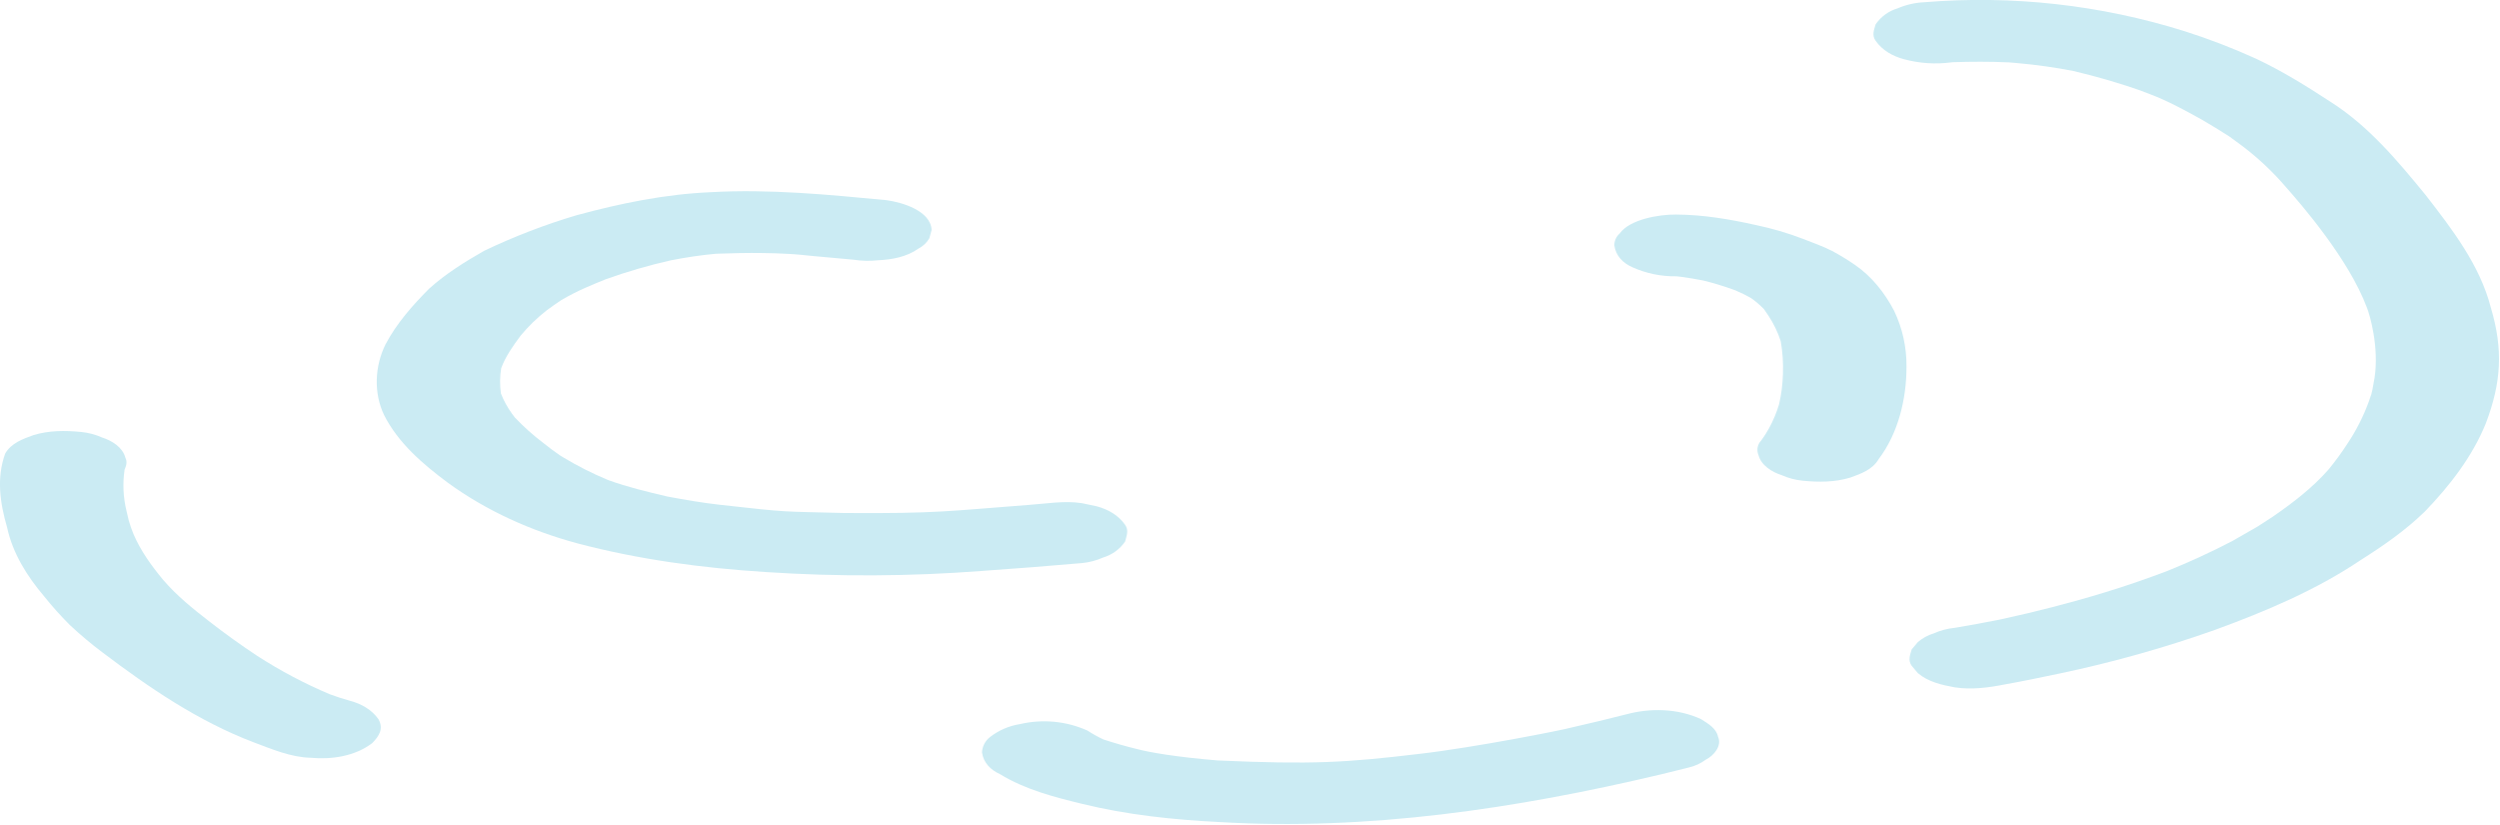
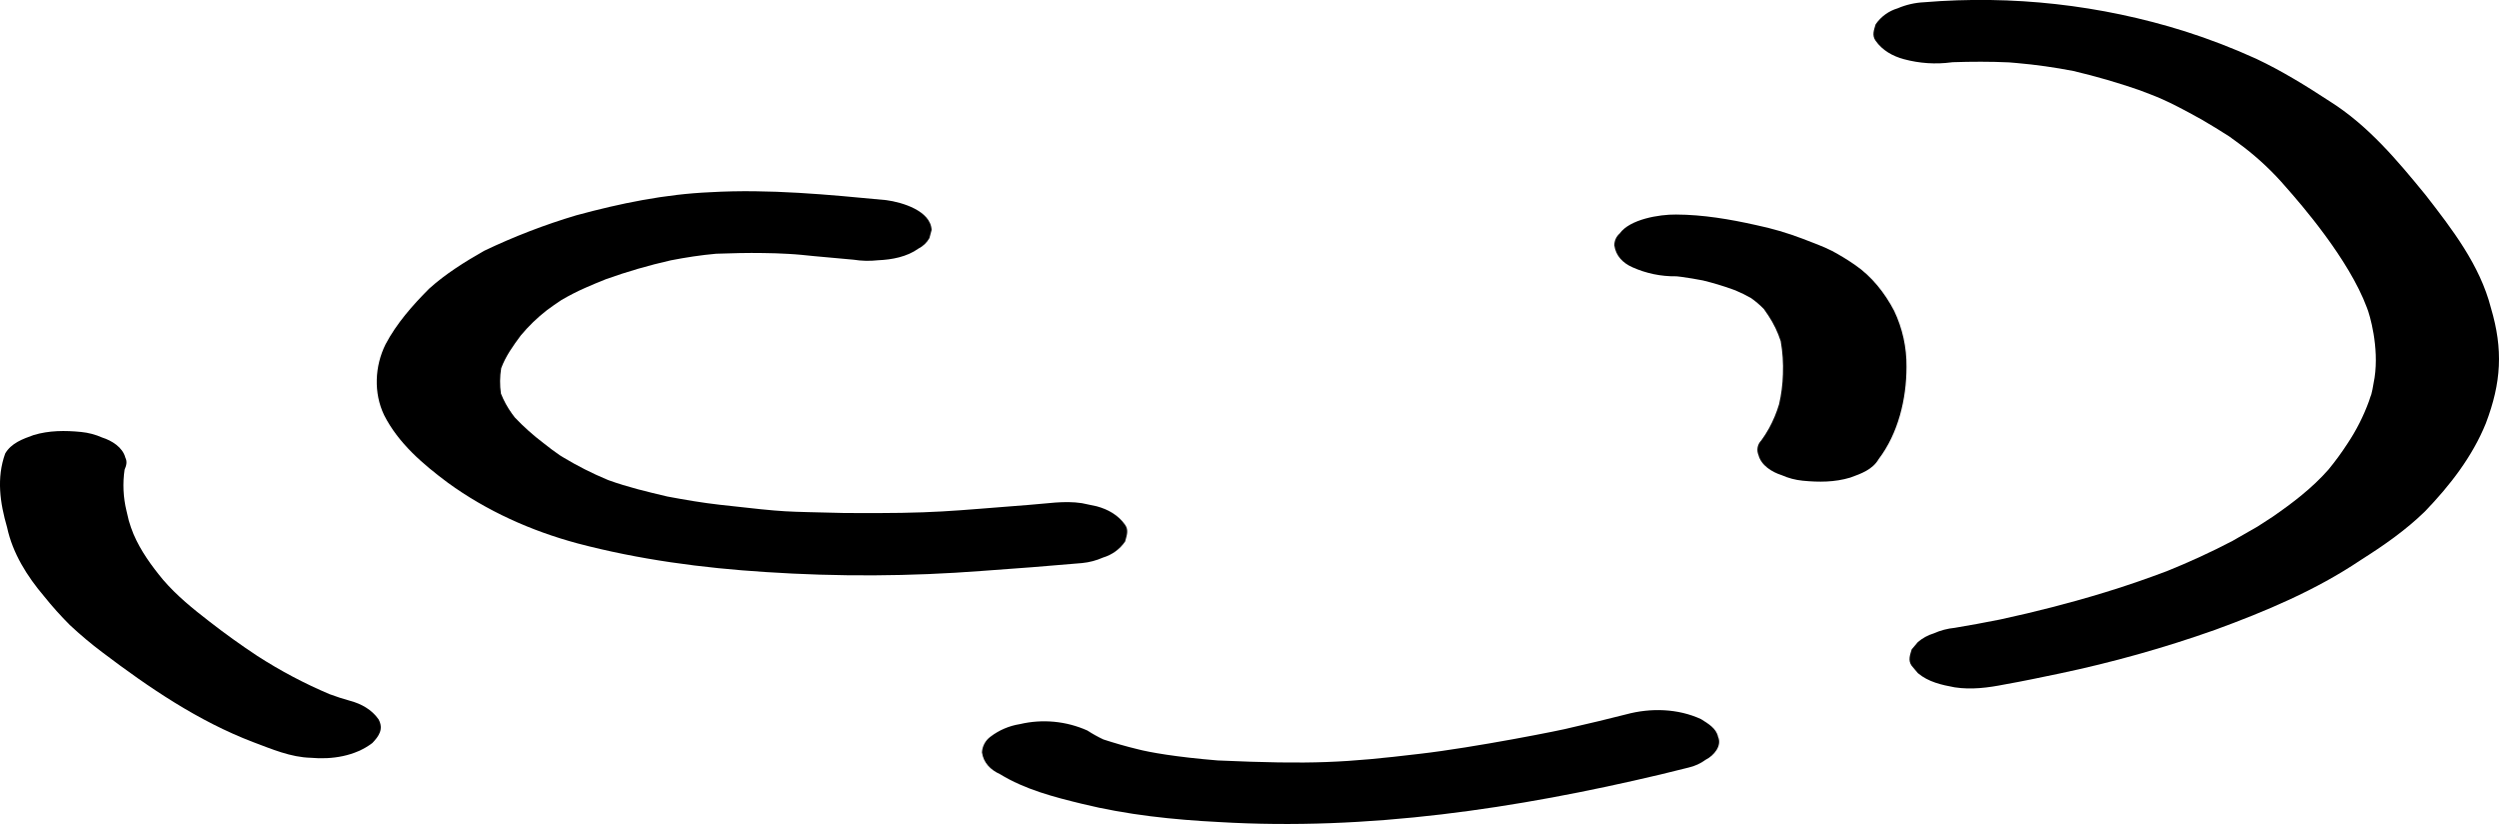
- <svg xmlns="http://www.w3.org/2000/svg" id="Layer_1" data-name="Layer 1" viewBox="0 0 1133.41 373.6">
+ <svg xmlns="http://www.w3.org/2000/svg" id="ripple" data-name="ripple" viewBox="0 0 1133.41 373.6">
  <defs>
-     <style>.cls-1{fill:#cbebf3;}</style>
+     <style>.ripple{fill:#cbebf3;}</style>
  </defs>
  <g id="Layer_3" data-name="Layer 3">
    <path class="cls-1" d="M841.09,1365.71c-3.08-4.38-7.75-7-12.87-8.37l-6.69-1.41c-8-1.23-16,.22-23.93.77-36,2.72-41.58,4-83.79,3.69-29.2-.79-23.75-.07-56.52-3.74-8-.9-15.9-2.26-23.79-3.74-9-2.12-18-4.25-26.65-7.39l-.59-.24a151.22,151.22,0,0,1-19.92-10.08c-.55-.33-1.09-.68-1.63-1-2.54-1.74-5-3.6-7.4-5.52a106.1,106.1,0,0,1-13-11.62c-.44-.56-.87-1.13-1.28-1.71a42.23,42.23,0,0,1-5-9.11,37.51,37.51,0,0,1,.11-11.49c2-5.42,5.43-10.21,8.87-14.83a76.58,76.58,0,0,1,11.74-11.38c2.17-1.65,4.42-3.17,6.69-4.69a106.38,106.38,0,0,1,10.79-5.52c3.1-1.38,6.24-2.67,9.39-3.93a250.94,250.94,0,0,1,29.41-8.55c6.81-1.33,13.67-2.39,20.57-3,7.1-.25,14.21-.44,21.32-.32,3.85,0,7.69.2,11.53.39s7.68.61,11.52,1l17.95,1.63a41.8,41.8,0,0,0,11.17.25c6.31-.27,13.05-1.53,18.27-5.27a11.9,11.9,0,0,0,5-4.76c.33-1.24.67-2.48,1-3.72-.47-8.7-13.34-12.54-20.56-13.5-26.49-2.51-53.06-5.12-79.69-3.6-20.65.88-41,5.07-60.92,10.48a286.89,286.89,0,0,0-41.73,16.07c-8.79,5-17.49,10.42-25,17.19-7.54,7.56-14.75,15.73-19.76,25.21-4.93,9.9-5.48,22.06-.66,32.1,6.45,12.75,17.65,22.28,28.93,30.68,17.62,12.81,37.75,21.81,58.74,27.47,27.9,7.36,56.55,11.17,85.32,13a689.06,689.06,0,0,0,98.4-.52q22.61-1.57,45.18-3.55a30.6,30.6,0,0,0,9.52-2.51,18.5,18.5,0,0,0,10-7.27C841.81,1370.6,842.88,1368.23,841.09,1365.71Z" transform="translate(-330.83 -1127.81)" />
    <path class="cls-1" d="M1189.89,1268.69c-4.23-8.09-10.15-15.57-17.72-20.76a106.21,106.21,0,0,0-10.44-6.37c-4.26-2.17-8.79-3.72-13.23-5.48a139.07,139.07,0,0,0-21.25-6.23c-11.89-2.66-24-4.72-36.24-4.77-7.62-.09-21,2.13-25.59,8.61a7,7,0,0,0-2.41,5.39c.69,4.77,3.91,8,8.2,9.9a46.88,46.88,0,0,0,19.8,4.1h.21l2.16.25c3.29.44,6.56,1,9.82,1.63,4.51,1.09,9,2.44,13.33,4l1.36.49a69.6,69.6,0,0,1,7.1,3.48,42,42,0,0,1,5.85,5c.72,1,1.41,2,2.06,3a47.89,47.89,0,0,1,5.57,11.55,70.21,70.21,0,0,1,1,15,69.18,69.18,0,0,1-1.74,13.59,56.67,56.67,0,0,1-4.53,10.85,53.85,53.85,0,0,1-3.54,5.56,6,6,0,0,0-1.28,6.62c1.22,4.71,6.12,7.73,10.53,9.13a30.88,30.88,0,0,0,9.52,2.51c7.24.72,14.56.72,21.58-1.41,4.9-1.76,10.11-3.62,12.87-8.37,8.89-11.71,12.64-27.29,12.63-41.82A57.3,57.3,0,0,0,1189.89,1268.69Z" transform="translate(-330.83 -1127.81)" />
    <path class="cls-1" d="M1460.56,1267.34c-5-19.38-17.57-35.62-29.65-51.17-12.84-15.71-26-31.42-43.31-42.34-10.79-7.06-21.79-13.86-33.47-19.37a292.46,292.46,0,0,0-32.39-12.47,309.44,309.44,0,0,0-118.23-13.16,34.55,34.55,0,0,0-12,2.75,18.54,18.54,0,0,0-10,7.27c-.73,2.56-1.79,4.92,0,7.44,3.07,4.38,7.75,7,12.87,8.37a55,55,0,0,0,21.58,1.41l.59-.06c8.48-.27,17-.31,25.45.08,1.18.09,2.36.19,3.53.3a247.65,247.65,0,0,1,25.73,3.62,303.62,303.62,0,0,1,29.84,8.65c7.7,3,11,3.73,28.4,13.42,4.21,2.44,8.35,5,12.45,7.62l6.1,4.48a127.71,127.71,0,0,1,19.67,18.59c6.51,7.36,28.43,32.51,36.62,54.55,1.3,3.13,5.58,17.84,3.47,31.72-1.69,9.94-1.41,6.69-2.53,10.61a90,90,0,0,1-9.72,19.2,127.67,127.67,0,0,1-8.69,11.88c-7.33,8.32-16.21,15.1-25.31,21.38l-6.84,4.43c-3.81,2.17-7.6,4.4-11.43,6.54-9.66,5.06-19.58,9.59-29.69,13.67-9.26,3.48-18.61,6.74-28.08,9.61-15.55,4.77-31.32,8.8-47.22,12.24l-.83.17q-10,2-20.05,3.67a30.6,30.6,0,0,0-9.52,2.51,20.24,20.24,0,0,0-7.21,3.93l-2.82,3.34c-.73,2.53-1.79,4.94,0,7.44l2.82,3.34c4.75,4,10.78,5.34,16.73,6.43,7.57,1.15,15.15.16,22.59-1.31,8.41-1.49,16.76-3.25,25.11-5a549.2,549.2,0,0,0,70.22-19.71c23-8.41,45.84-18,66.24-31.73,10.27-6.49,20.32-13.46,29.07-22,11.25-11.66,21.49-24.83,27.62-39.94C1465.29,1301.28,1466.21,1286.34,1460.56,1267.34Z" transform="translate(-330.83 -1127.81)" />
    <path class="cls-1" d="M502.51,1453.91c-3.07-4.37-7.75-7-12.87-8.37-3.13-.86-6.22-1.87-9.28-3a214.67,214.67,0,0,1-32.84-17.37q-11.16-7.38-21.73-15.6c-7.47-5.76-14.83-11.73-21-18.91-5.24-6.33-10.14-13.08-13.39-20.66a58.54,58.54,0,0,1-2.16-6.17c-.37-1.47-.73-2.95-1.05-4.44a48.84,48.84,0,0,1-.86-18.65c.8-1.82,1.3-3.61.35-5.45-1.22-4.71-6.12-7.73-10.53-9.13a30.88,30.88,0,0,0-9.52-2.51c-7.24-.72-14.56-.72-21.58,1.41-4.9,1.76-10.11,3.62-12.87,8.37-4,11.12-2.35,22.35.85,33.42,2.54,11.84,9.09,22.22,16.84,31.35a159,159,0,0,0,11.56,12.9,177.09,177.09,0,0,0,14.86,12.48c21.13,16,43.45,31.18,68.36,40.68,8.43,3.15,17,6.87,26.14,7.1,9.58.87,20.11-.72,27.9-6.68C502.74,1461.49,504.92,1458.32,502.51,1453.91Z" transform="translate(-330.83 -1127.81)" />
    <path class="cls-1" d="M1110.05,1461.85c-.8-3.89-4.56-6-7.7-8-10.48-4.85-22.87-5.17-33.93-2.19q-12.42,3.17-24.93,6c-3.26,1-44.3,9.11-68.79,11.91-33.61,4-48.48,4.9-91.56,3-19-1.55-31.2-3.73-36.47-5.13-5.19-1.25-10.32-2.74-15.4-4.39A60,60,0,0,1,824,1459a48.08,48.08,0,0,0-30.59-2.9,29.55,29.55,0,0,0-13.39,5.73,9.44,9.44,0,0,0-3.82,7.07c.69,4.77,3.9,7.95,8.2,9.9,11.32,6.94,24.43,10.34,37.23,13.45,20.38,5,41.26,7.19,62.18,8.25,67.38,4,134.71-6.06,200.14-21.57q6.38-1.52,12.73-3.14a21,21,0,0,0,7.86-3.61C1108.11,1470.4,1111.92,1465.94,1110.05,1461.85Z" transform="translate(-330.83 -1127.81)" />
  </g>
</svg>
